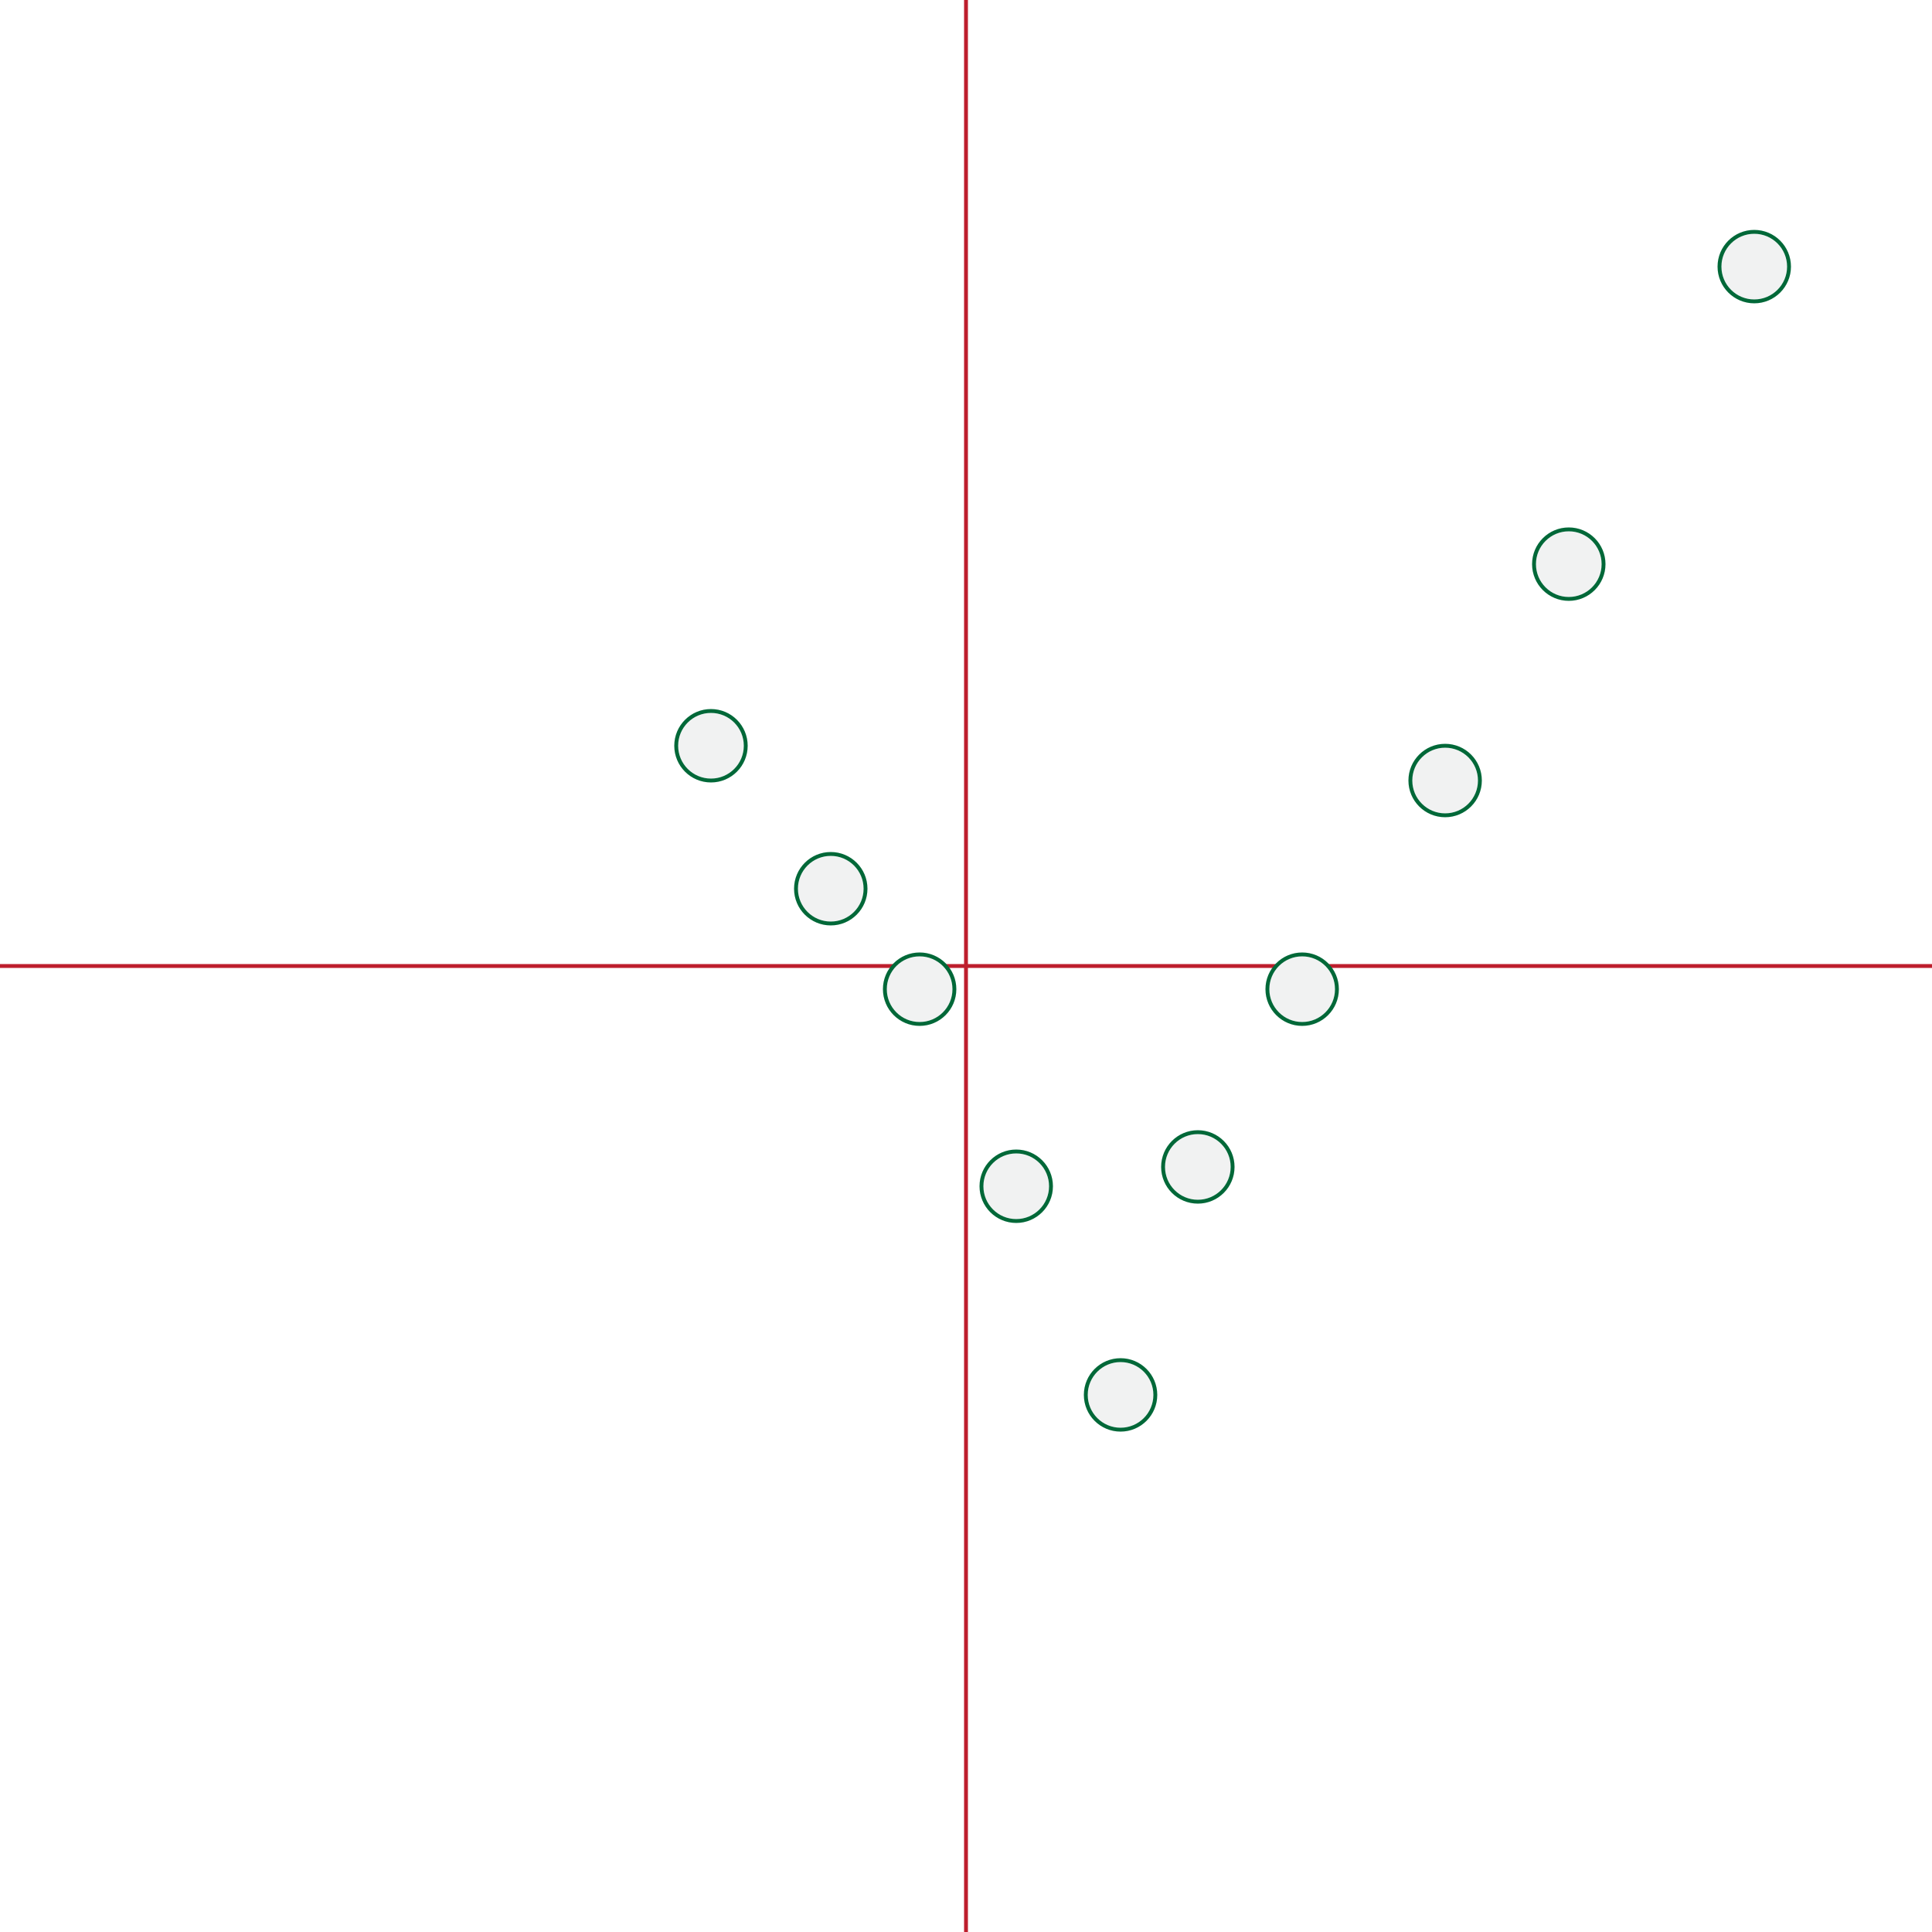
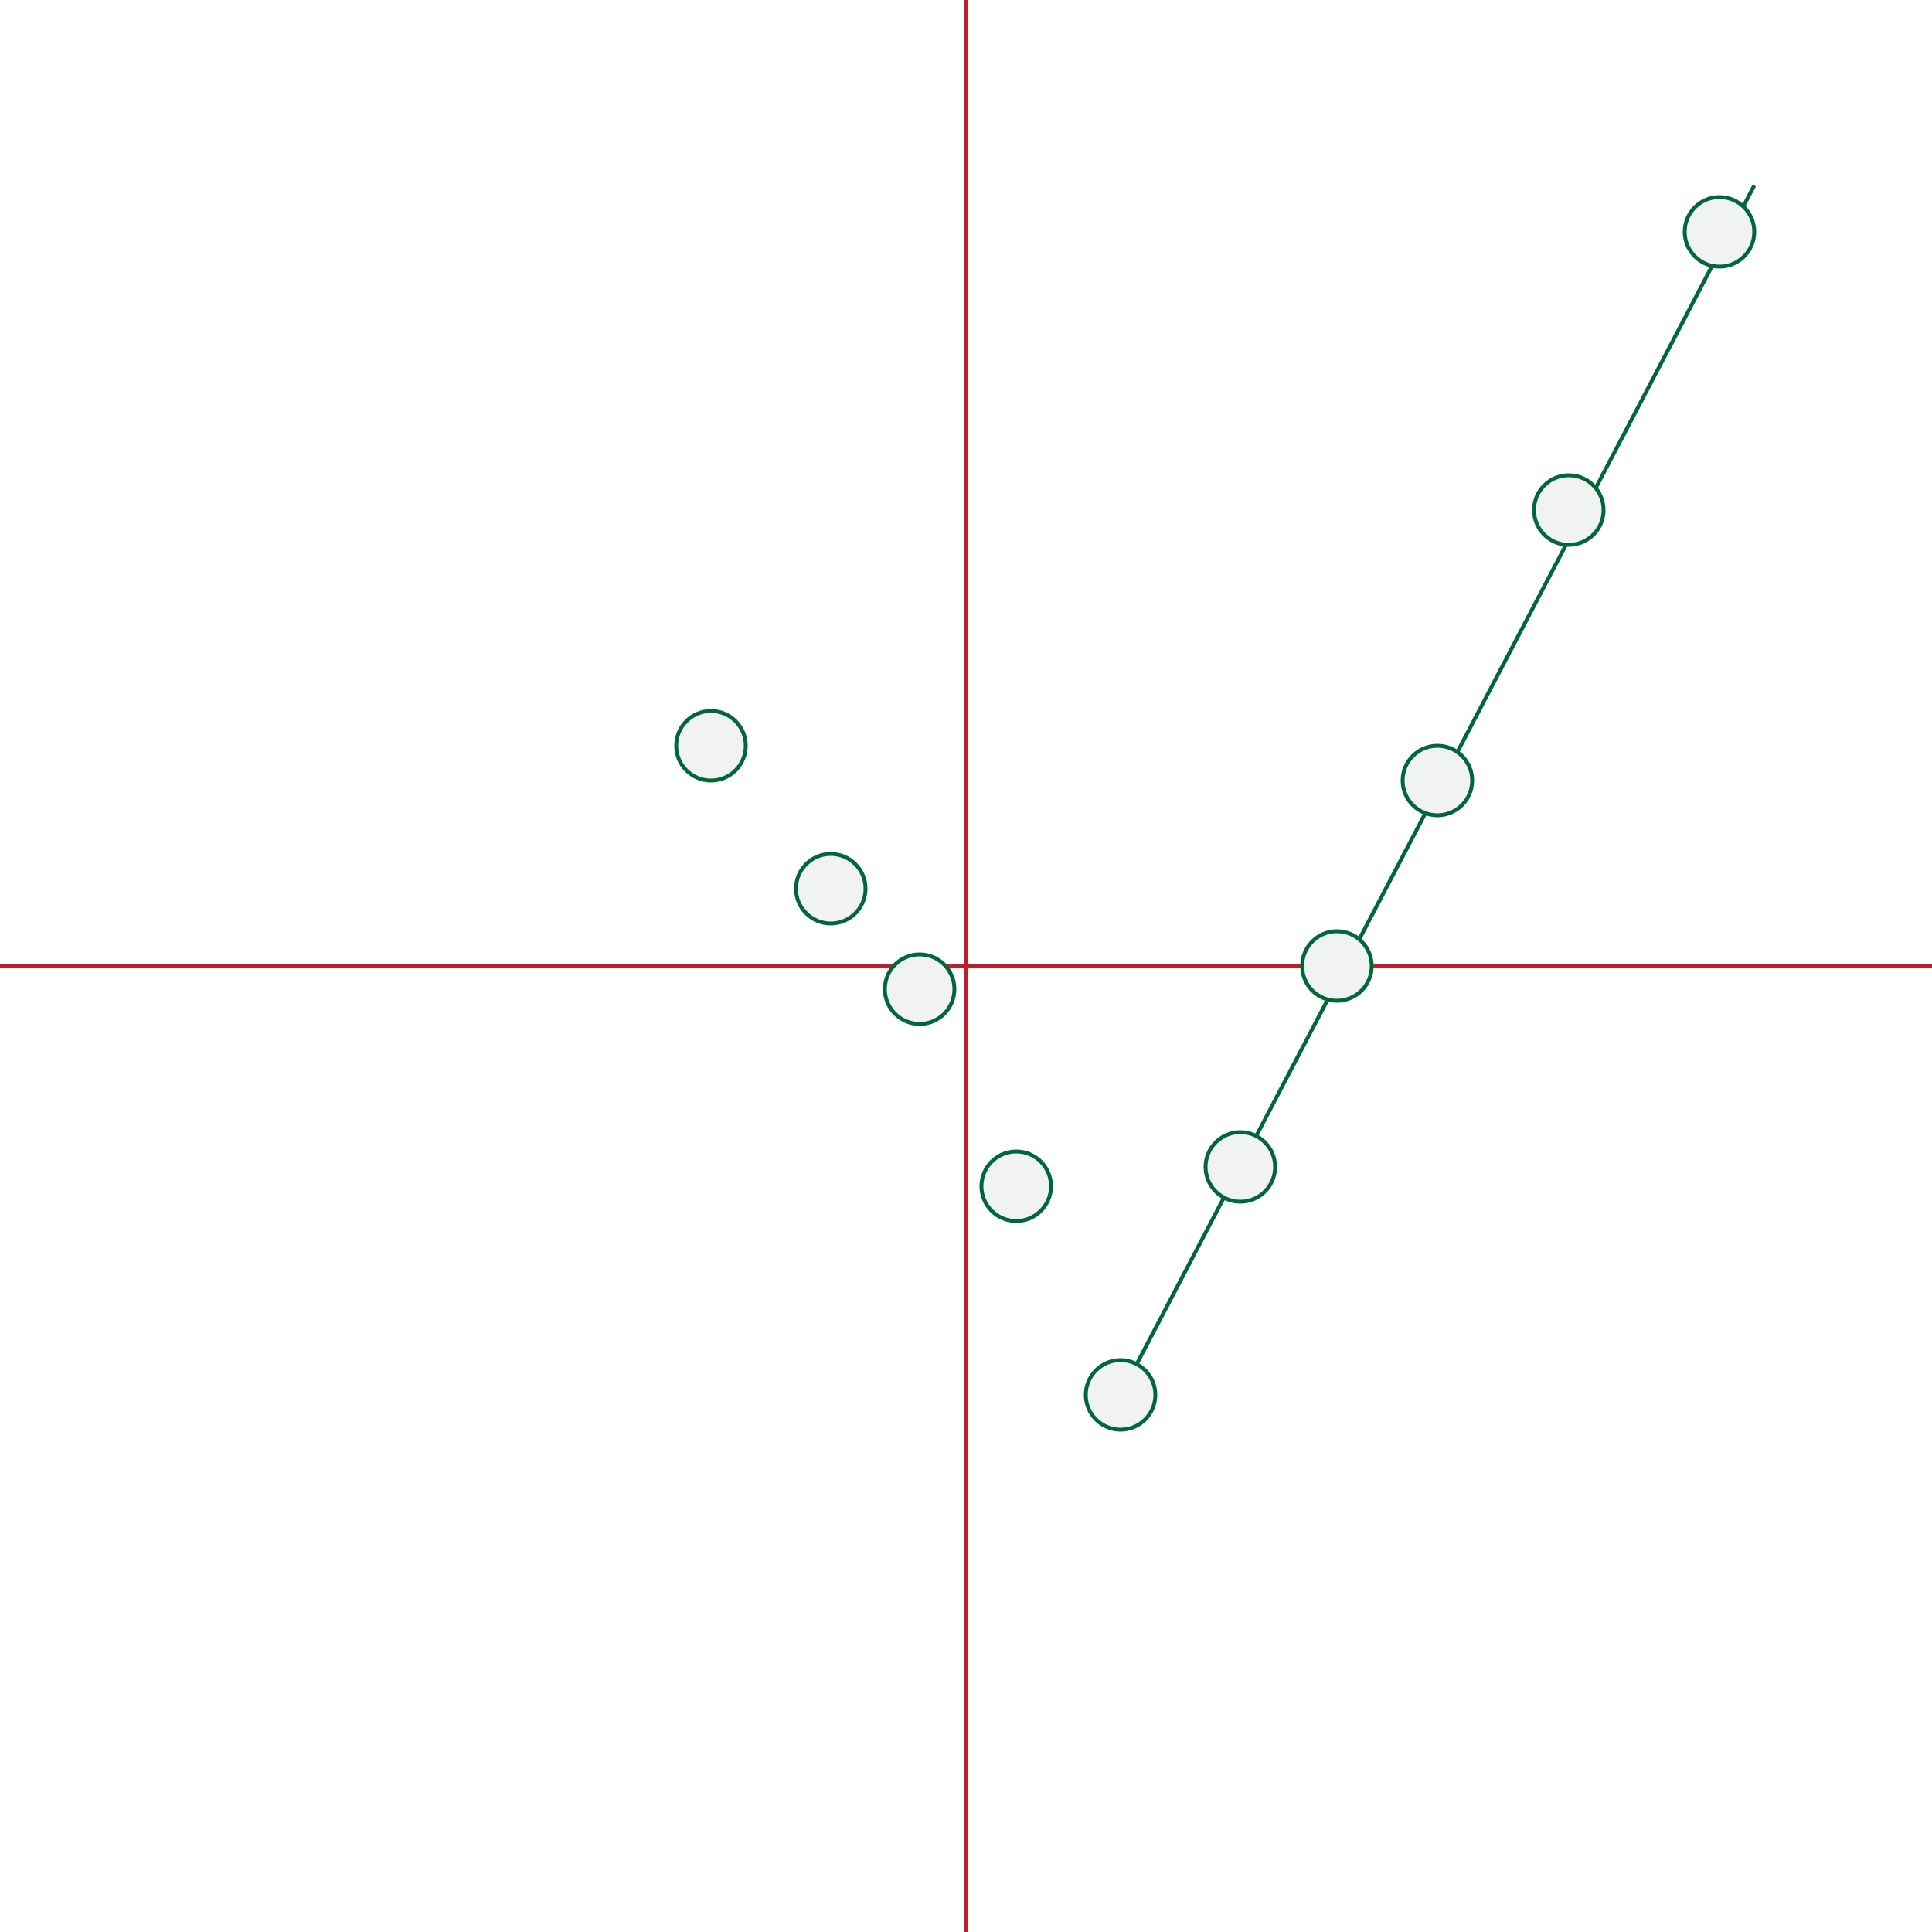
<svg xmlns="http://www.w3.org/2000/svg" version="1.1" x="0px" y="0px" width="500px" height="500px" viewBox="0 0 500 500" enable-background="new 0 0 500 500" xml:space="preserve">
  <g id="guide">
    <line fill="none" stroke="#BE1E2D" stroke-miterlimit="10" x1="250" y1="0" x2="250" y2="500" />
    <line fill="none" stroke="#BE1E2D" stroke-miterlimit="10" x1="0" y1="250" x2="500" y2="250" />
  </g>
  <g id="path0-tmp" display="none">
    <circle display="inline" fill="#F1F2F2" stroke="#006838" stroke-miterlimit="10" cx="224" cy="234" r="9" />
    <circle display="inline" fill="#F1F2F2" stroke="#006838" stroke-miterlimit="10" cx="242" cy="198.448" r="9" />
    <circle display="inline" fill="#F1F2F2" stroke="#006838" stroke-miterlimit="10" cx="286" cy="169" r="9" />
    <circle display="inline" fill="#F1F2F2" stroke="#006838" stroke-miterlimit="10" cx="348" cy="198.448" r="9" />
    <circle display="inline" fill="#F1F2F2" stroke="#006838" stroke-miterlimit="10" cx="381.928" cy="303" r="9" />
    <circle display="inline" fill="#F1F2F2" stroke="#006838" stroke-miterlimit="10" cx="304" cy="408" r="9" />
  </g>
+   <g id="Layer_6">
+     <line fill="none" stroke="#006838" stroke-miterlimit="10" x1="290" y1="361" x2="454" y2="48" />
+   </g>
  <g id="path0">
    <circle fill="#F1F2F2" stroke="#006838" stroke-miterlimit="10" cx="184" cy="193" r="9" />
    <circle fill="#F1F2F2" stroke="#006838" stroke-miterlimit="10" cx="215" cy="230" r="9" />
    <circle fill="#F1F2F2" stroke="#006838" stroke-miterlimit="10" cx="238" cy="256" r="9" />
    <circle fill="#F1F2F2" stroke="#006838" stroke-miterlimit="10" cx="263" cy="307" r="9" />
    <circle fill="#F1F2F2" stroke="#006838" stroke-miterlimit="10" cx="290" cy="361" r="9" />
-     <circle fill="#F1F2F2" stroke="#006838" stroke-miterlimit="10" cx="310" cy="302" r="9" />
-     <circle fill="#F1F2F2" stroke="#006838" stroke-miterlimit="10" cx="337" cy="256" r="9" />
-     <circle fill="#F1F2F2" stroke="#006838" stroke-miterlimit="10" cx="374" cy="202" r="9" />
-     <circle fill="#F1F2F2" stroke="#006838" stroke-miterlimit="10" cx="406" cy="146" r="9" />
-     <circle fill="#F1F2F2" stroke="#006838" stroke-miterlimit="10" cx="454" cy="69" r="9" />
+     <circle fill="#F1F2F2" stroke="#006838" stroke-miterlimit="10" cx="321" cy="302" r="9" />
+     <circle fill="#F1F2F2" stroke="#006838" stroke-miterlimit="10" cx="346" cy="250" r="9" />
+     <circle fill="#F1F2F2" stroke="#006838" stroke-miterlimit="10" cx="372" cy="202" r="9" />
+     <circle fill="#F1F2F2" stroke="#006838" stroke-miterlimit="10" cx="406" cy="132" r="9" />
+     <circle fill="#F1F2F2" stroke="#006838" stroke-miterlimit="10" cx="445" cy="60" r="9" />
  </g>
  <g id="path1">
</g>
  <g id="path2">
</g>
</svg>
